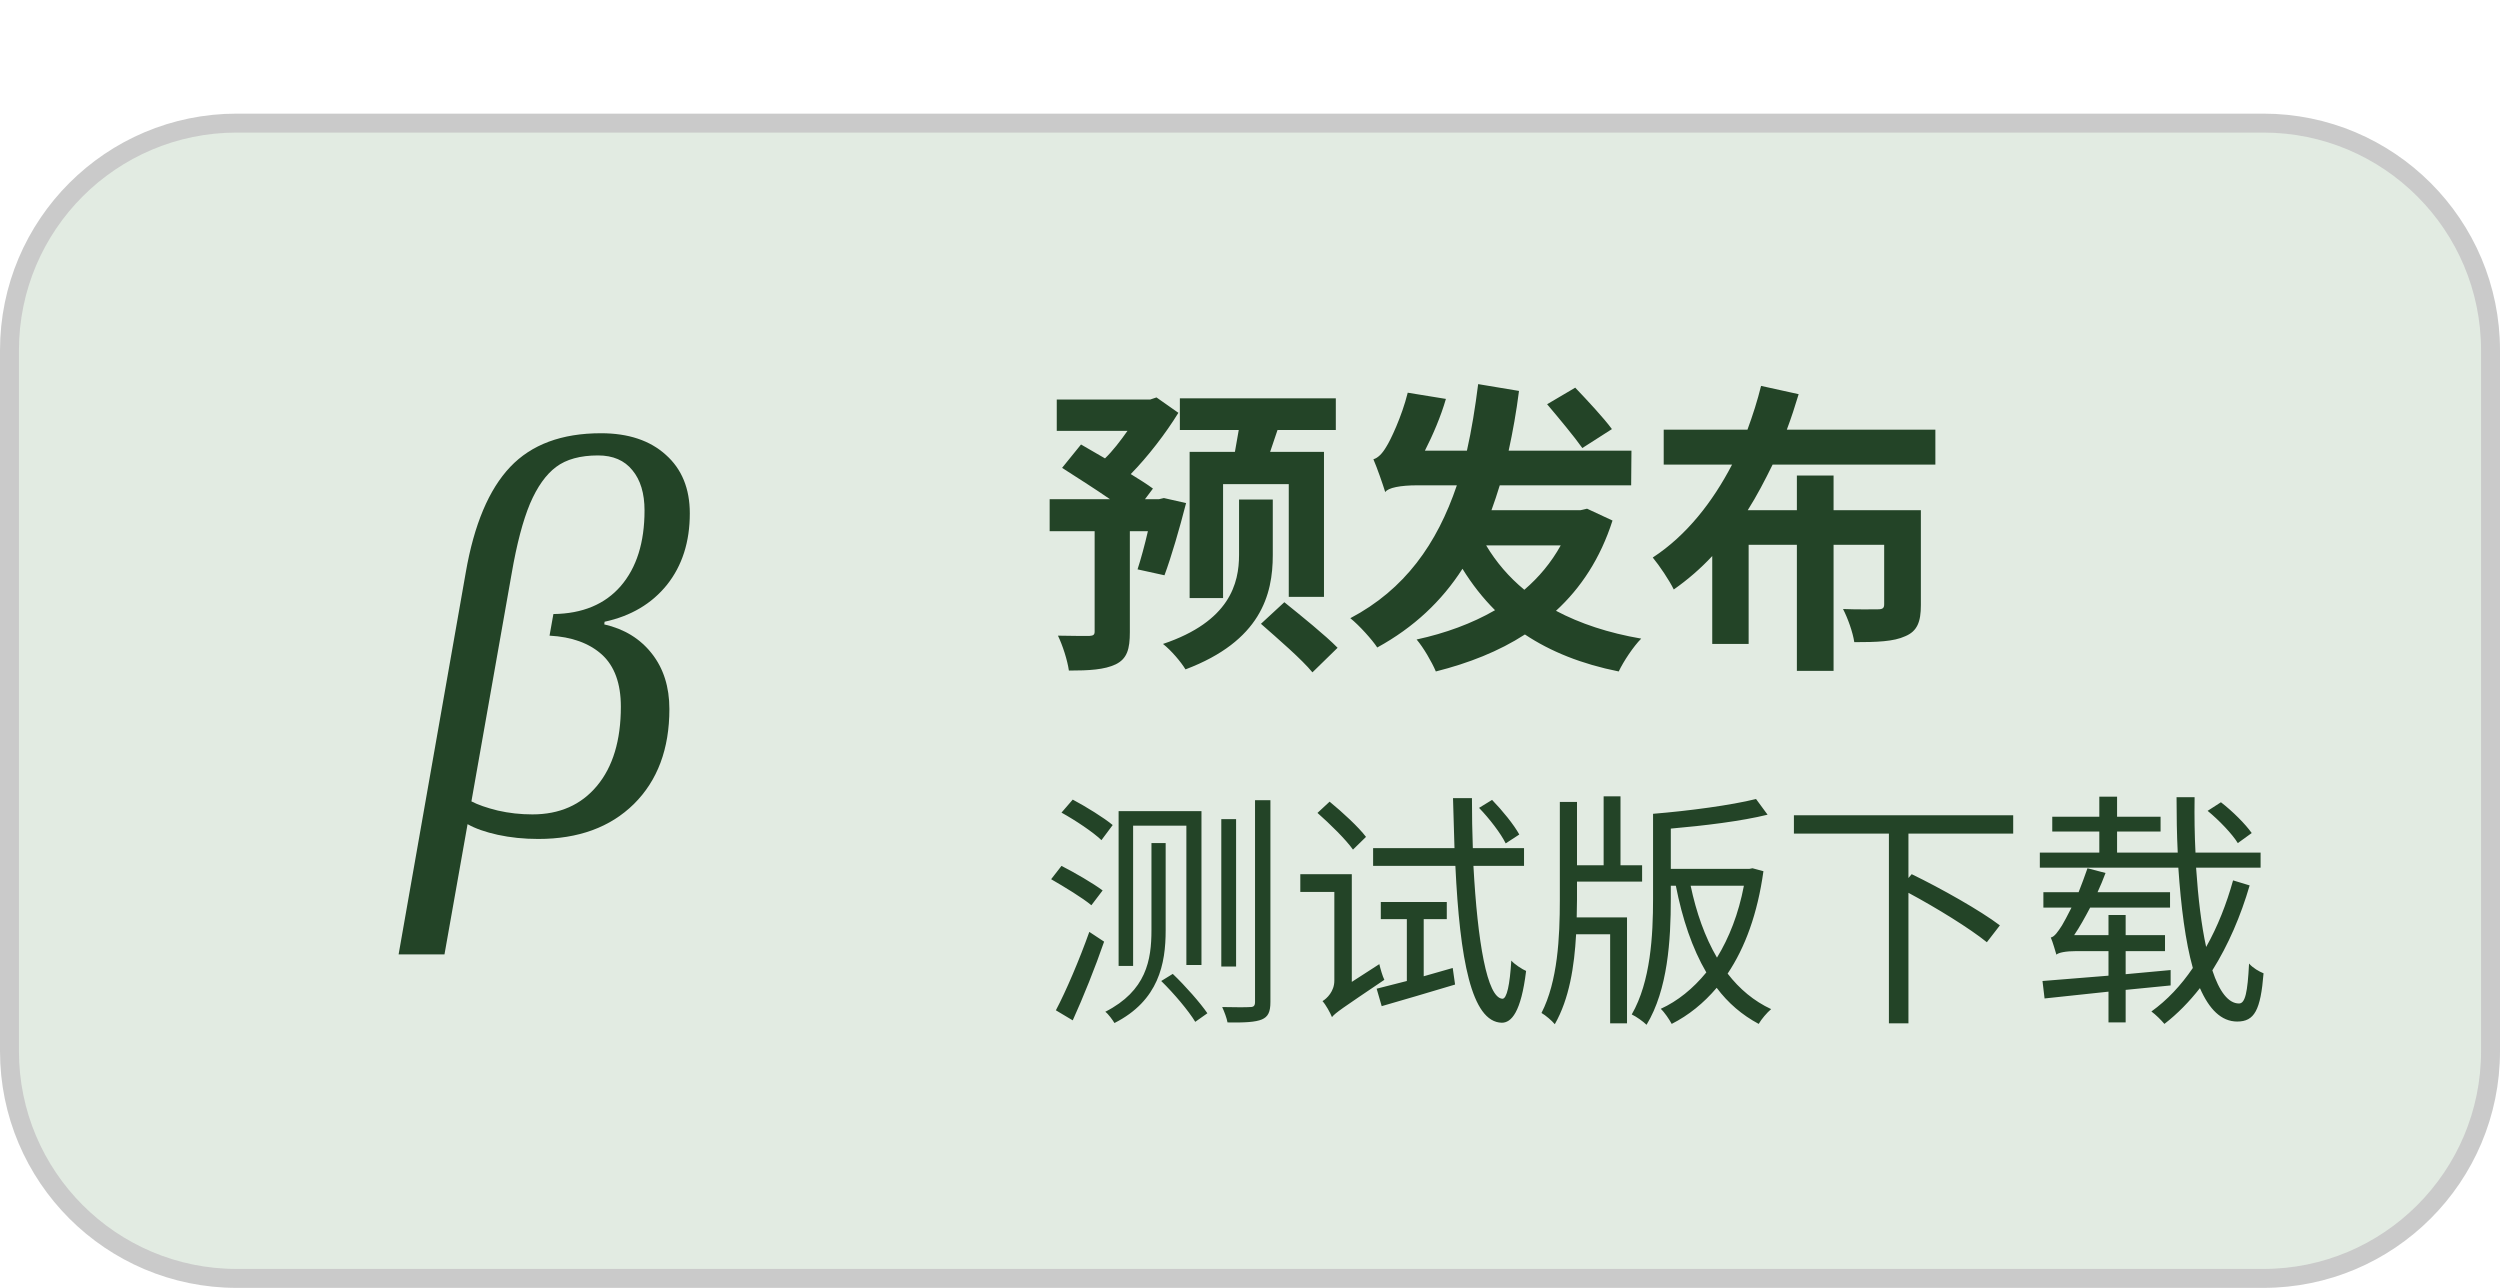
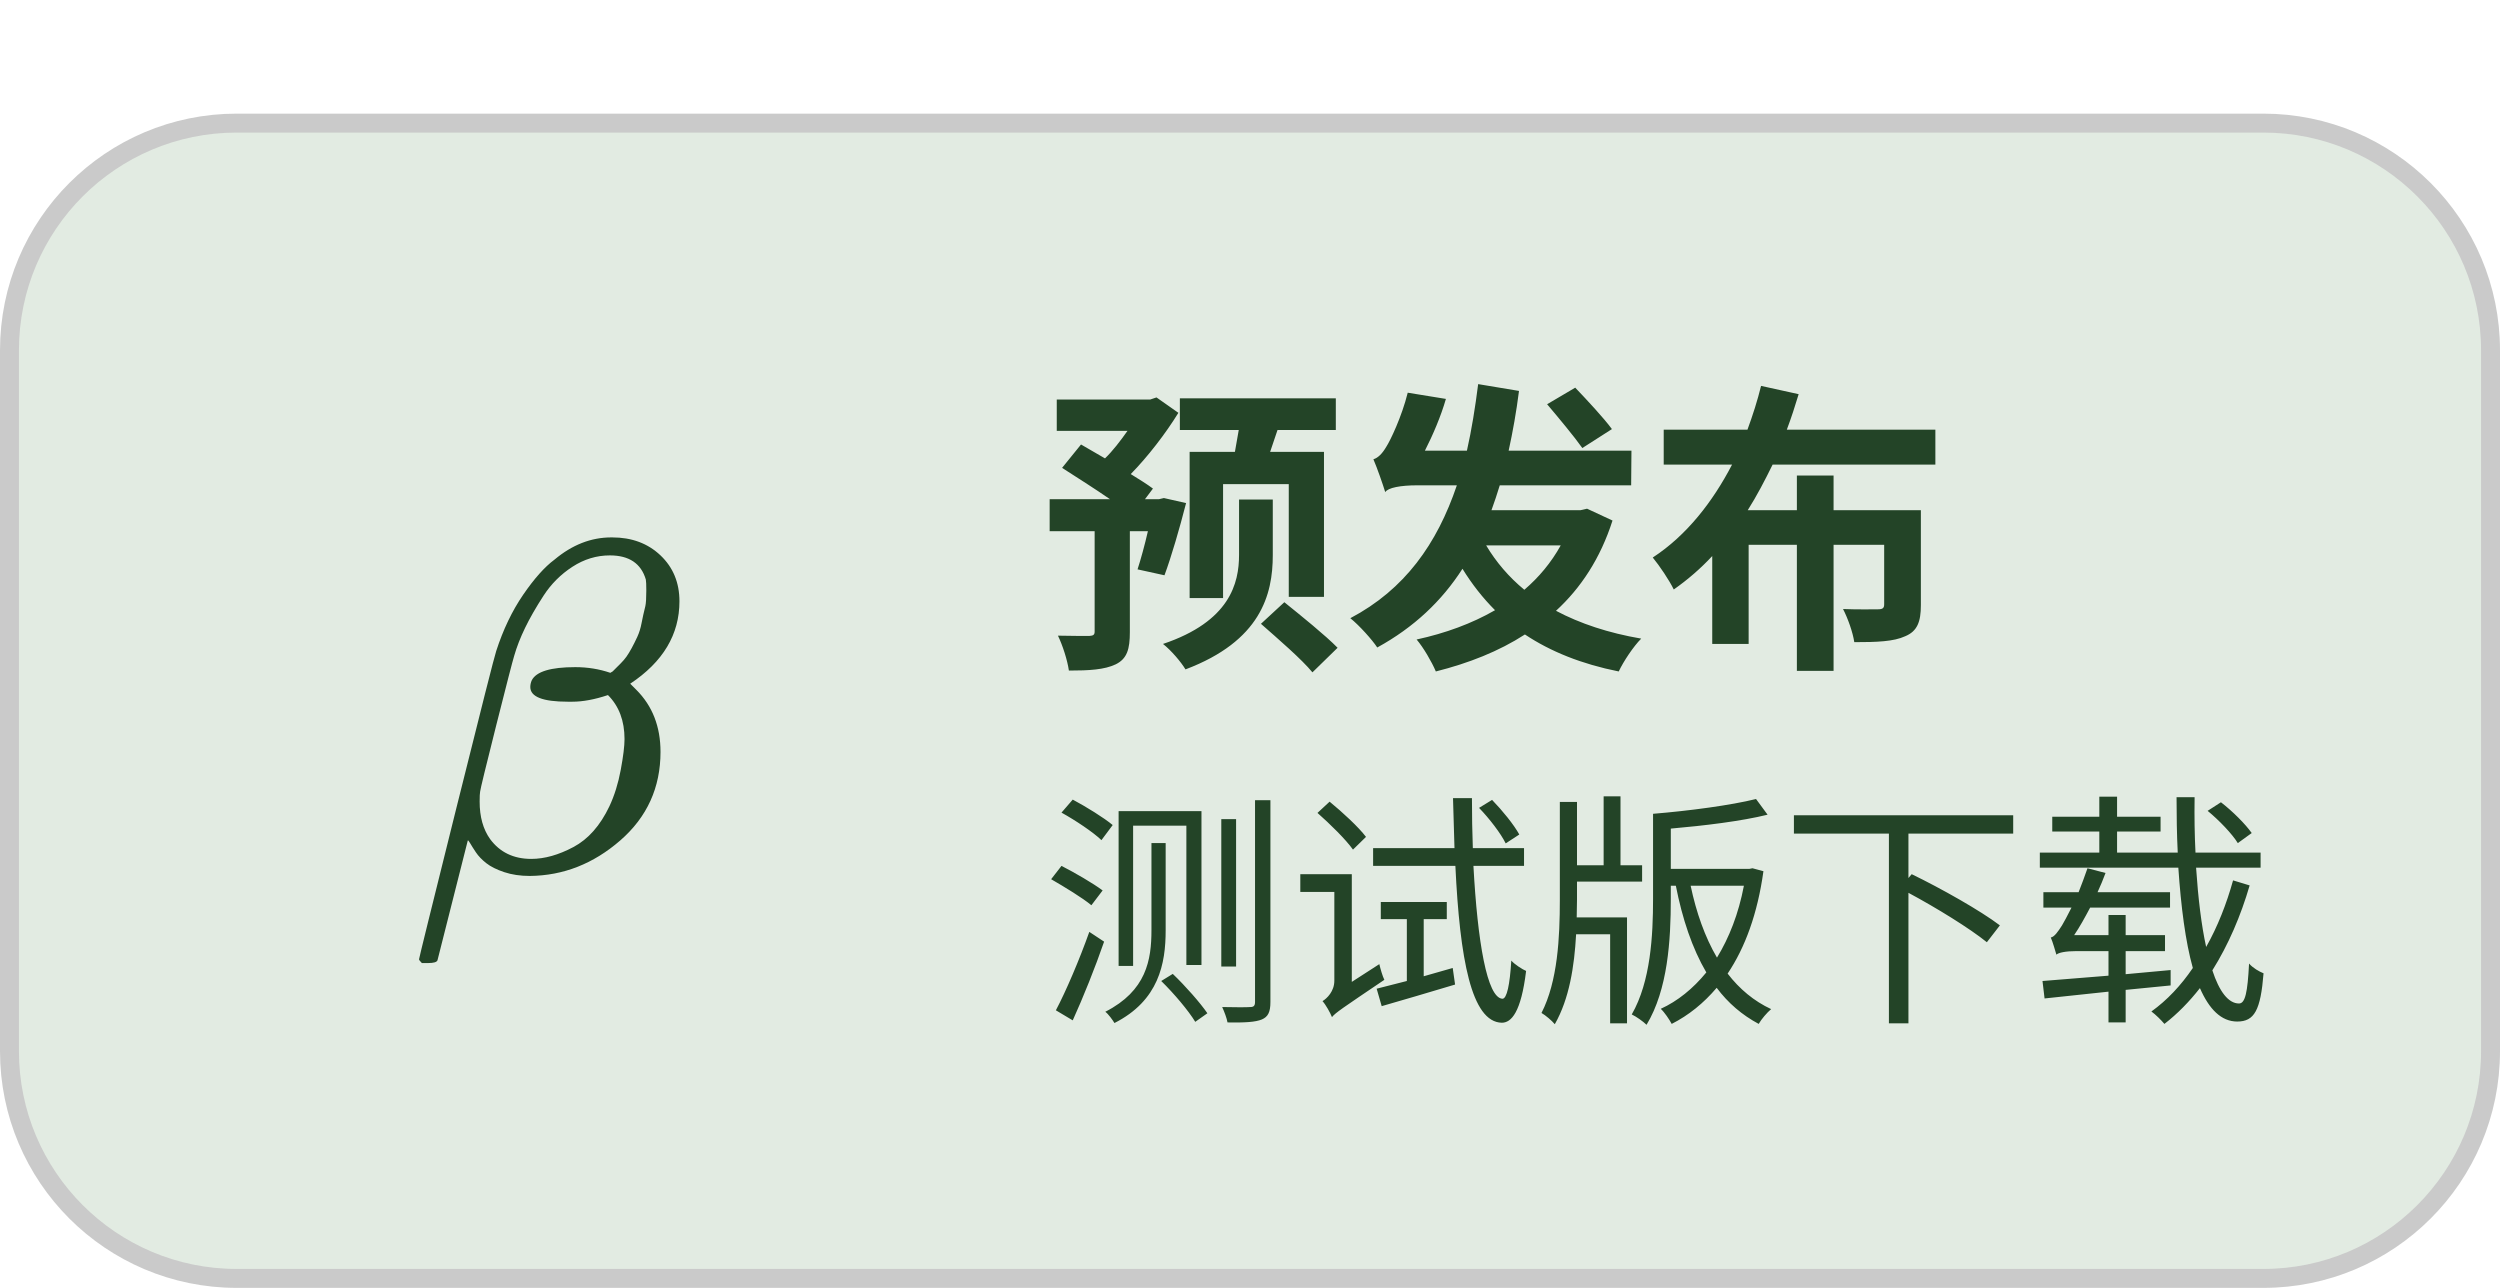
<svg xmlns="http://www.w3.org/2000/svg" width="132" height="68" viewBox="0 -6 132 68" role="img" aria-labelledby="title">
  <rect x=".5" y=".5" width="131" height="61" rx="12" fill="#467D48" fill-opacity=".16" stroke="#cacaca" />
-   <text x="29" y="38" text-anchor="middle" font-family="Cambria, Georgia, Times New Roman, serif" font-size="30" font-style="italic" font-weight="400" fill="#234427">β</text>
+   <path transform="translate(21.55 40) scale(.025 -.025)" fill="#234427" d="M29 -194Q23 -188 23 -186Q23 -183 102 134T186 465Q208 533 243 584T309 658Q365 705 429 705H431Q493 705 533 667T573 570Q573 465 469 396L482 383Q533 332 533 252Q533 139 448 65T257 -10Q227 -10 203 -2T165 17T143 40T131 59T126 65L62 -188Q60 -194 42 -194H29ZM353 431Q392 431 427 419L432 422Q436 426 439 429T449 439T461 453T472 471T484 495T493 524T501 560Q503 569 503 593Q503 611 502 616Q487 667 426 667Q384 667 347 643T286 582T247 514T224 455Q219 439 186 308T152 168Q151 163 151 147Q151 99 173 68Q204 26 260 26Q302 26 349 51T425 137Q441 171 449 214T457 279Q457 337 422 372Q380 358 347 358H337Q258 358 258 389Q258 396 261 403Q275 431 353 431Z" />
  <g font-family="Segoe UI, Microsoft YaHei, Noto Sans CJK SC, Arial, sans-serif" fill="#234427">
    <text x="55" y="28" font-size="16" font-weight="600">预发布</text>
    <text x="55" y="47" font-size="13" fill="#234427">测试版下载</text>
  </g>
</svg>
